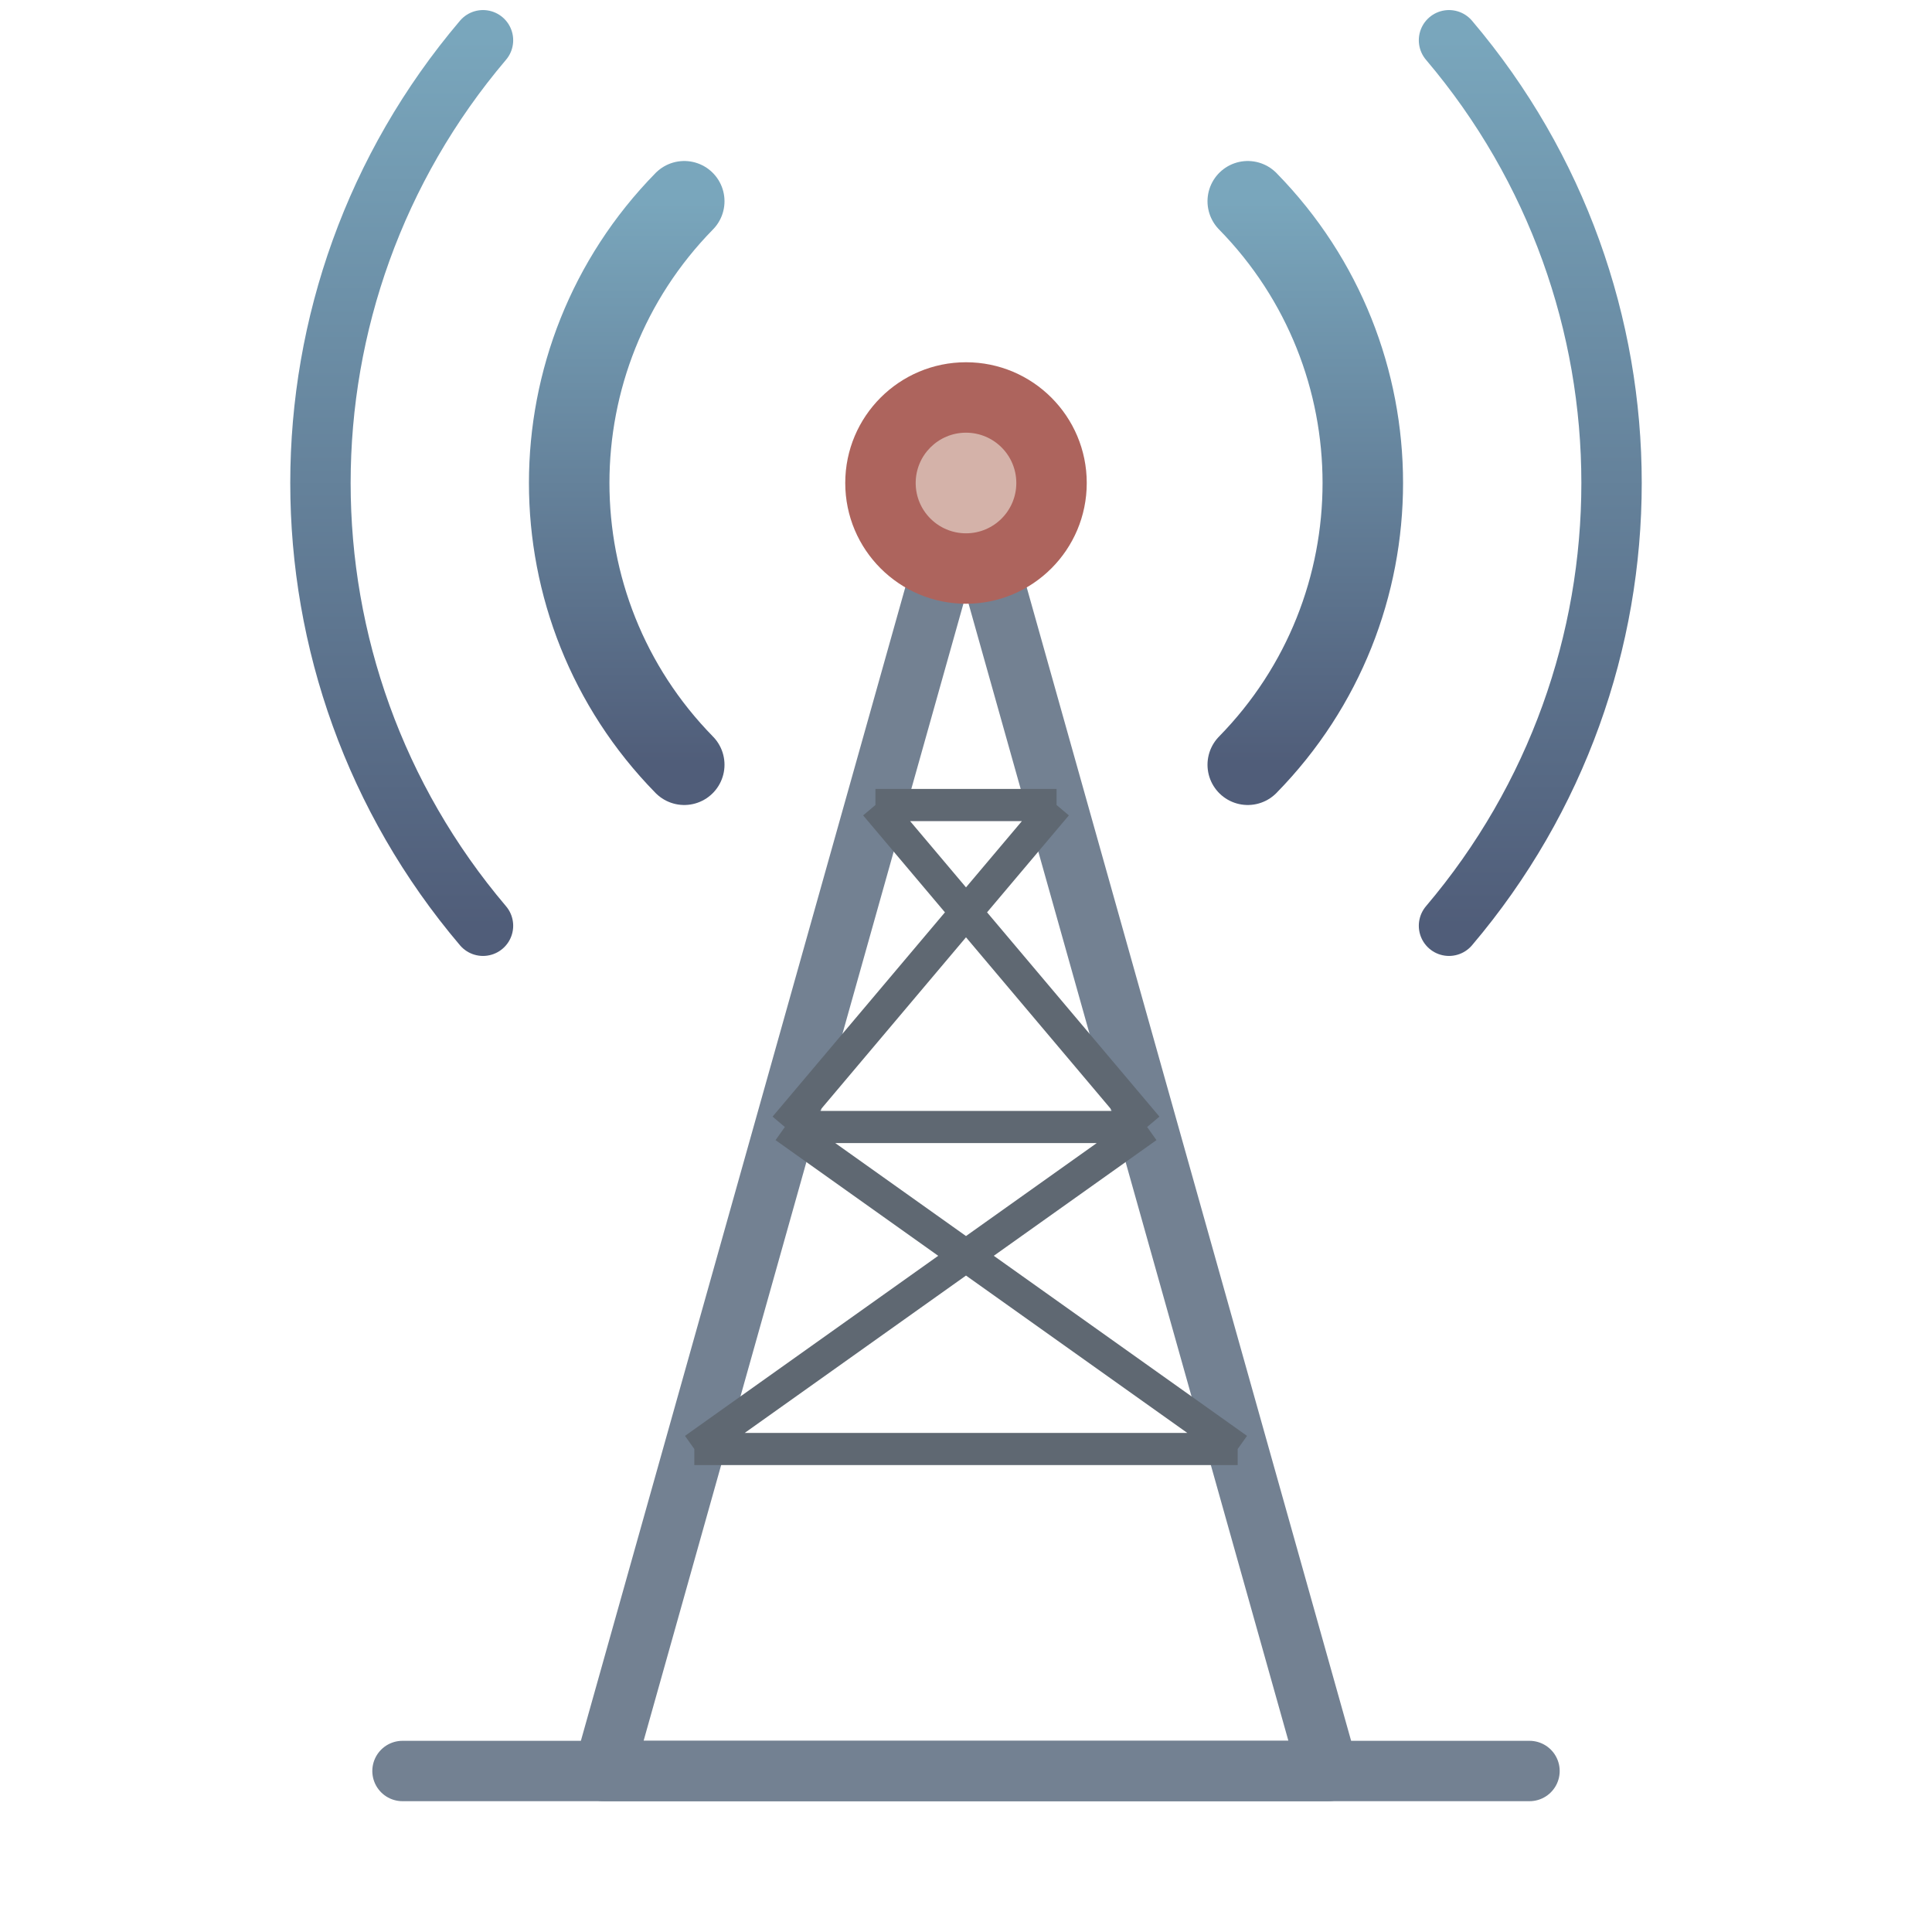
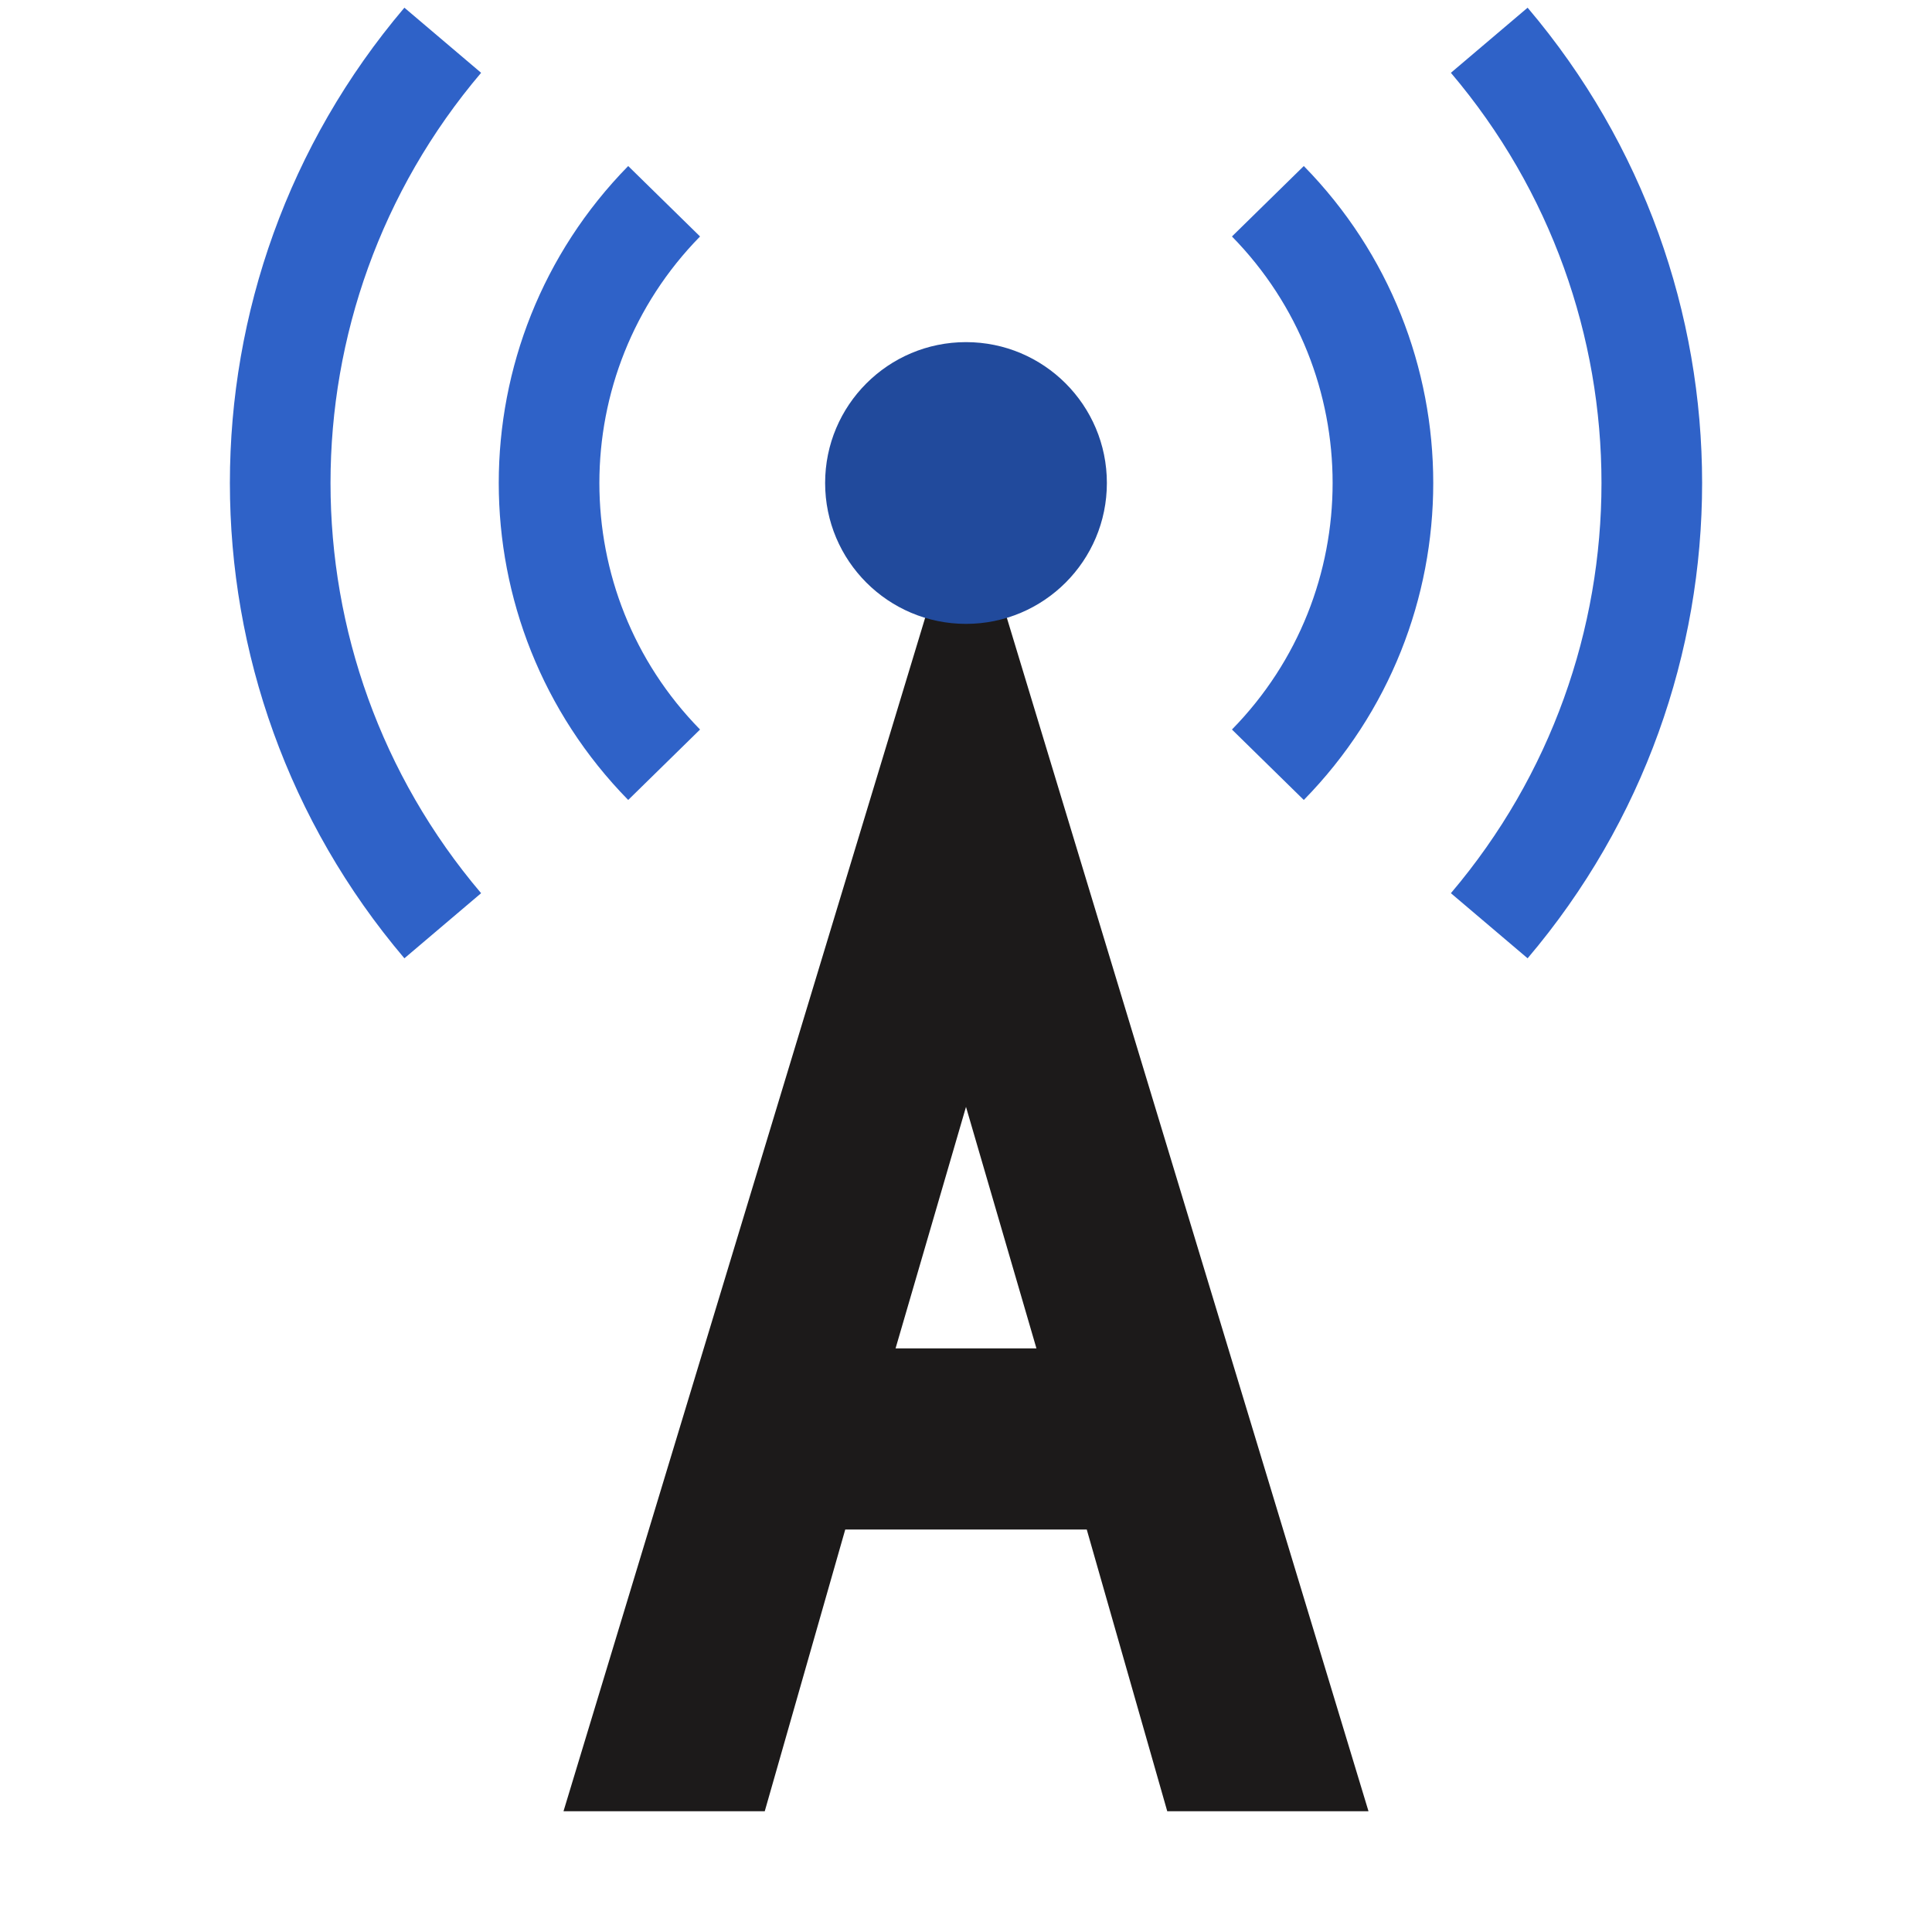
<svg xmlns="http://www.w3.org/2000/svg" viewBox="0 0 96 96">
-   <defs>
-     <linearGradient id="ta-a" x1="0" y1="1" x2="0" y2="0">
-       <stop offset="0" stop-color="#505d79" />
-       <stop offset="1" stop-color="#79a6bc" />
-     </linearGradient>
-   </defs>
-   <g fill="none" stroke="url(#ta-a)" stroke-linecap="round">
-     <path d="M62 10a20 20 0 0 1 0 28" stroke-width="4" />
-     <path d="M72 2a34 34 0 0 1 0 44" stroke-width="3" />
-     <path d="M34 10a20 20 0 0 0 0 28" stroke-width="4" />
-     <path d="M24 2a34 34 0 0 0 0 44" stroke-width="3" />
+   <g fill="none" stroke="#2f62c8" stroke-width="5">
+     <path d="M63 10a20 20 0 0 1 0 28" />
+     <path d="M74 2a34 34 0 0 1 0 44" />
+     <path d="M33 10a20 20 0 0 0 0 28" />
+     <path d="M22 2a34 34 0 0 0 0 44" />
  </g>
-   <path d="M48 24 L66 88 H30 Z" fill="none" stroke="#738192" stroke-width="3" stroke-linejoin="round" />
-   <path d="M43.500 40h9M39 56h18M34.500 72h27M43.500 40l13.500 16M52.500 40L39 56M39 56l22.500 16M57 56L34.500 72" stroke="#5f6872" stroke-width="1.600" fill="none" />
-   <path d="M20 88h56" stroke="#738192" stroke-width="3" stroke-linecap="round" />
-   <circle cx="48" cy="24" r="6" fill="#ad645d" />
-   <circle cx="48" cy="24" r="2.500" fill="#d4b2a9" />
+   <path d="M48 24 L68 90 H58 L54 76 H42 L38 90 H28 Z M44.500 67 H51.500 L48 55 Z" fill="#1c1a1a" fill-rule="evenodd" />
+   <circle cx="48" cy="24" r="7" fill="#214a9c" />
</svg>
